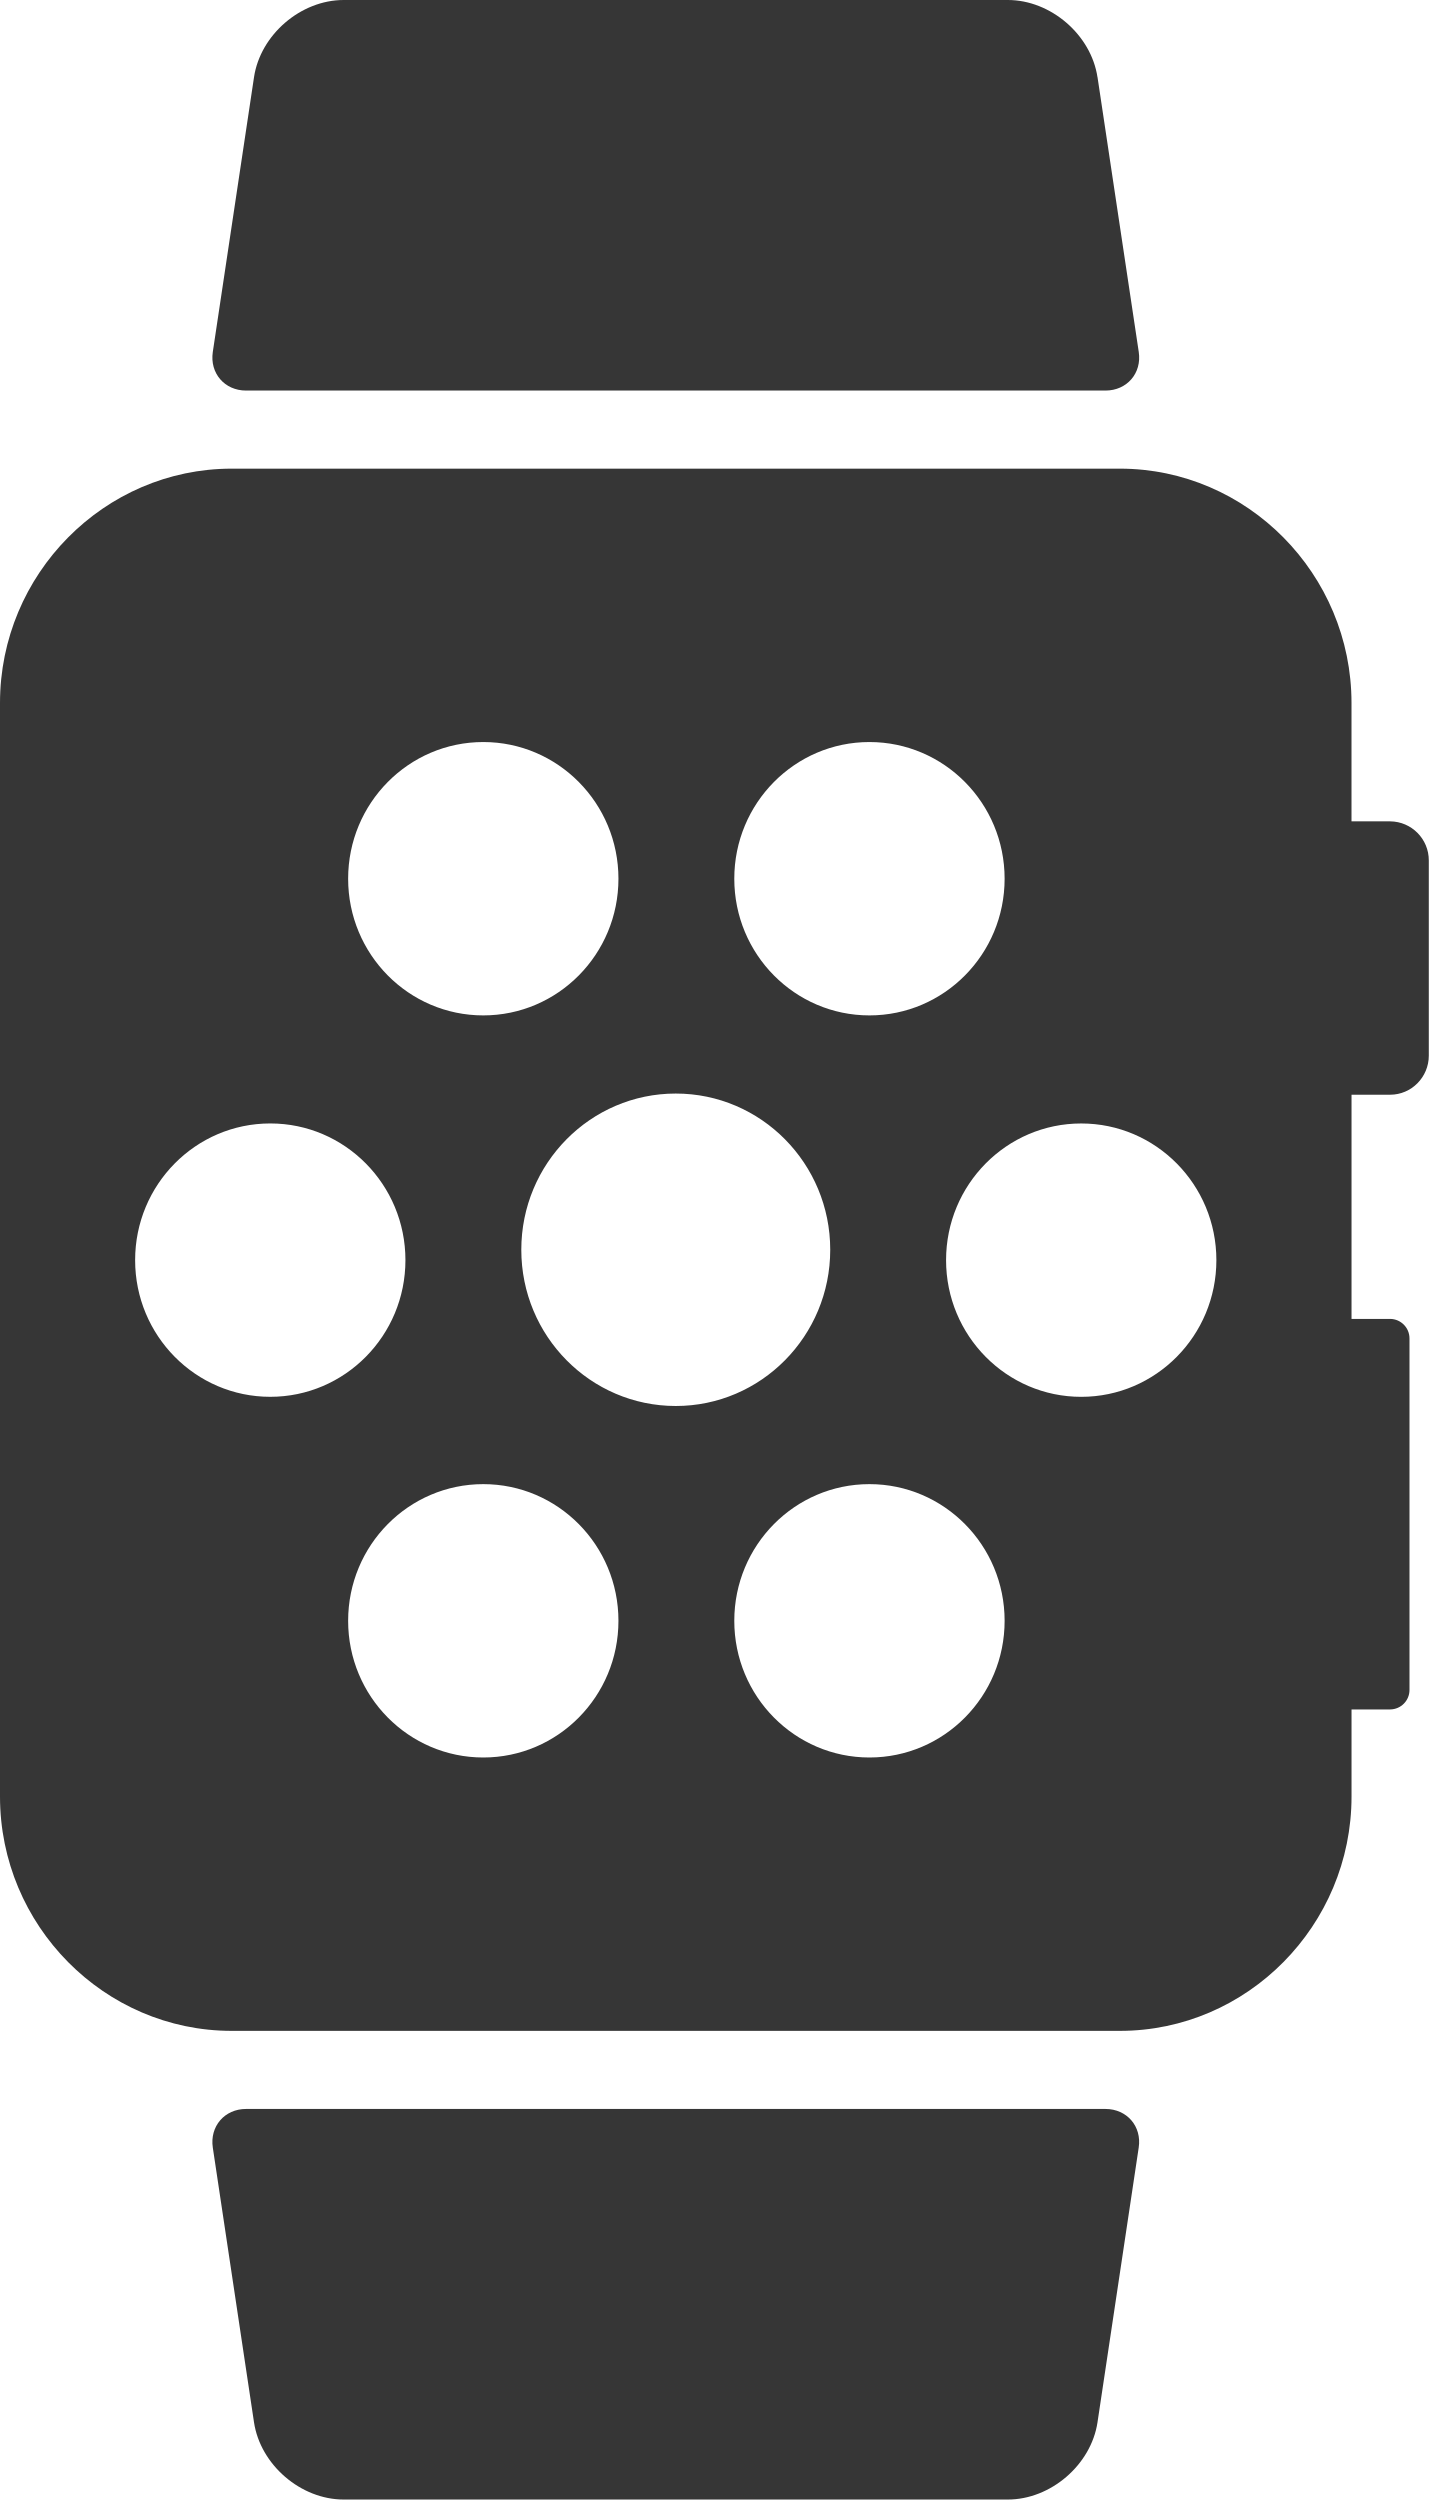
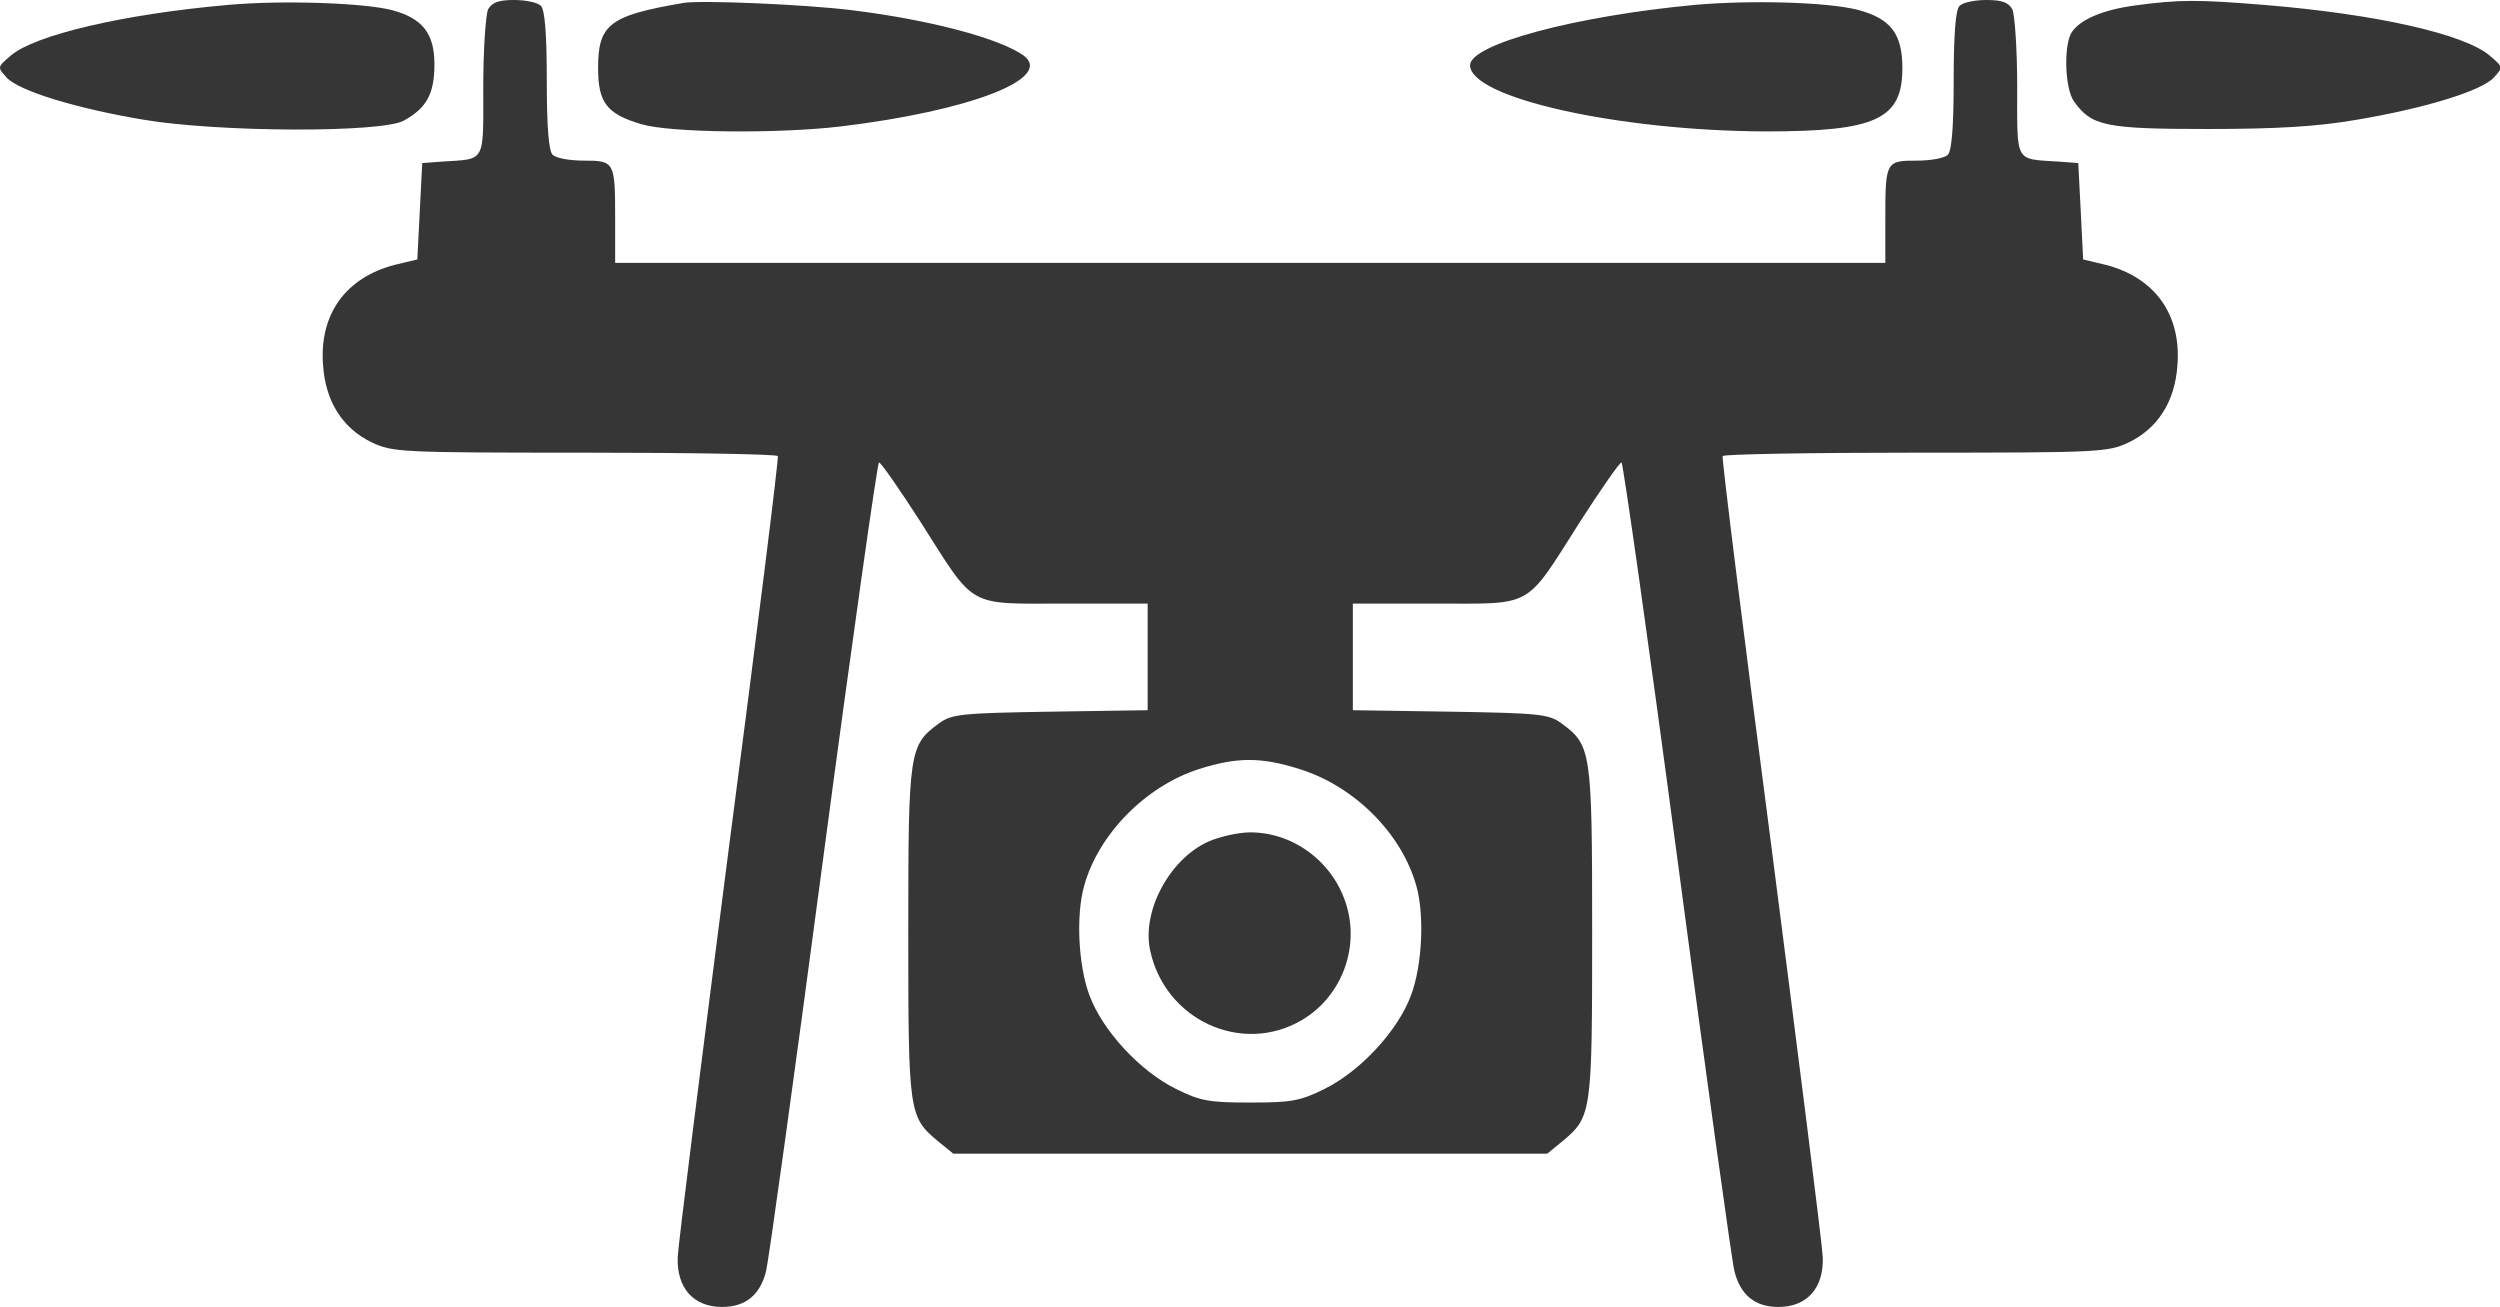
- <svg xmlns="http://www.w3.org/2000/svg" width="56" height="98" viewBox="0 0 56 98">
+ <svg xmlns="http://www.w3.org/2000/svg" width="132" height="69" viewBox="0 0 132 69">
  <g fill="#363636">
-     <path d="M54.494 32.197h-1.515v-4.64c0-5.052-4.087-9.186-9.082-9.186H9.082C4.086 18.372 0 22.505 0 27.557v42.868c0 5.052 4.087 9.185 9.083 9.185h34.815c4.995 0 9.082-4.133 9.082-9.185V67.01h1.515a.764.764 0 0 0 .757-.764V52.467a.765.765 0 0 0-.757-.766H52.98v-8.788h1.515c.832 0 1.514-.688 1.514-1.531v-7.654a1.529 1.529 0 0 0-1.515-1.531zm-20.412-3.109c2.926 0 5.299 2.398 5.299 5.358s-2.373 5.358-5.299 5.358-5.298-2.398-5.298-5.358 2.372-5.358 5.298-5.358zm-15.137 0c2.925 0 5.298 2.398 5.298 5.358s-2.373 5.358-5.298 5.358c-2.926 0-5.298-2.398-5.298-5.358s2.372-5.358 5.298-5.358zM5.297 49.397c0-2.959 2.371-5.358 5.298-5.358 2.926 0 5.298 2.399 5.298 5.358 0 2.959-2.373 5.358-5.298 5.358-2.927.001-5.298-2.399-5.298-5.358zm13.648 19.497c-2.926 0-5.298-2.398-5.298-5.358s2.372-5.358 5.298-5.358c2.925 0 5.298 2.398 5.298 5.358s-2.373 5.358-5.298 5.358zm1.49-19.903c0-3.382 2.711-6.124 6.055-6.124s6.055 2.742 6.055 6.124-2.711 6.124-6.055 6.124c-3.344-.001-6.055-2.742-6.055-6.124zm13.647 19.903c-2.926 0-5.298-2.398-5.298-5.358s2.372-5.358 5.298-5.358 5.299 2.398 5.299 5.358-2.373 5.358-5.299 5.358zm8.302-14.138c-2.927 0-5.298-2.399-5.298-5.358 0-2.959 2.371-5.358 5.298-5.358 2.926 0 5.298 2.399 5.298 5.358 0 2.958-2.372 5.358-5.298 5.358zM9.646 15.31h33.687c.843 0 1.432-.681 1.306-1.514L43.023 3.028l-.002-.002C42.771 1.362 41.189 0 39.506 0H13.474c-1.686 0-3.268 1.362-3.517 3.028L8.342 13.795c-.125.833.461 1.515 1.304 1.515zM43.333 82.671H9.646c-.843 0-1.429.683-1.304 1.516l1.615 10.767c.25 1.666 1.832 3.028 3.516 3.028h26.032c1.684 0 3.266-1.362 3.517-3.026v-.002l1.615-10.767c.128-.833-.461-1.516-1.304-1.516z" />
+     <path d="M12.052.258C6.507.745 1.838 1.85.575 2.93c-.722.616-.722.616-.232 1.156.644.72 3.713 1.645 7.247 2.237 3.998.668 12.51.693 13.724.051 1.211-.668 1.624-1.414 1.624-2.981 0-1.619-.62-2.416-2.218-2.853C19.274.154 14.94 0 12.052.258zM25.774.488c-.129.283-.258 2.108-.258 4.112 0 4.061.155 3.778-2.192 3.933l-1.03.077-.13 2.545-.129 2.544-1.186.283c-2.58.668-4 2.595-3.792 5.294.128 1.927 1.03 3.341 2.579 4.087 1.109.513 1.47.538 11.246.538 5.545 0 10.137.079 10.188.18.051.13-1.11 9.408-2.58 20.64-1.444 11.23-2.682 20.997-2.708 21.666-.051 1.617.826 2.62 2.348 2.62 1.237 0 2.012-.64 2.321-1.9.13-.514 1.496-10.334 3.018-21.822 1.522-11.463 2.863-20.869 2.94-20.869.104 0 1.084 1.413 2.193 3.136 2.94 4.626 2.399 4.317 7.635 4.317h4.359v5.63l-5.133.077c-4.72.077-5.21.127-5.881.615-1.573 1.157-1.625 1.415-1.625 10.977 0 9.534.026 9.792 1.522 11.05l.851.695H81.695l.851-.696c1.496-1.257 1.52-1.515 1.52-11.05 0-9.56-.05-9.819-1.622-10.976-.671-.488-1.161-.538-5.882-.615l-5.132-.077v-5.63h4.36c5.234 0 4.693.309 7.633-4.317 1.11-1.723 2.09-3.136 2.194-3.136.076 0 1.418 9.406 2.94 20.869 1.522 11.488 2.889 21.308 3.018 21.821.31 1.26 1.082 1.902 2.321 1.902 1.521 0 2.4-1.004 2.347-2.621-.026-.67-1.264-10.436-2.71-21.666-1.468-11.232-2.63-20.51-2.577-20.64.05-.101 4.641-.18 10.19-.18 9.774 0 10.135-.025 11.243-.538 1.548-.746 2.45-2.16 2.58-4.087.206-2.699-1.212-4.626-3.792-5.294l-1.187-.283-.127-2.544-.13-2.545-1.031-.077c-2.347-.155-2.194.128-2.194-3.933 0-2.004-.128-3.829-.257-4.112-.206-.36-.543-.488-1.367-.488-.619 0-1.238.128-1.42.309-.206.205-.31 1.465-.31 3.932 0 2.467-.102 3.727-.309 3.932-.18.18-.901.308-1.65.308-1.625 0-1.65.052-1.65 3.11v2.287H32.48v-2.287c0-3.058-.024-3.11-1.65-3.11-.748 0-1.47-.129-1.65-.308-.207-.205-.31-1.465-.31-3.932 0-2.467-.103-3.727-.31-3.932-.18-.18-.8-.309-1.418-.309-.825 0-1.16.128-1.368.488zm42.843 40.12c2.889.899 5.392 3.393 6.166 6.168.439 1.543.31 4.216-.284 5.784-.696 1.875-2.685 4.01-4.565 4.935-1.29.642-1.754.719-3.921.719s-2.631-.077-3.92-.719c-1.885-.926-3.87-3.06-4.567-4.935-.592-1.568-.722-4.24-.283-5.784.748-2.723 3.25-5.27 6.061-6.168 2.012-.642 3.3-.642 5.313 0z" />
+     <path d="M63.794 44.438c-2.037.925-3.507 3.649-3.069 5.73.774 3.677 4.823 5.553 7.996 3.702 1.985-1.158 2.99-3.547 2.45-5.783-.568-2.39-2.734-4.138-5.158-4.138-.646 0-1.626.232-2.22.489zM36.092.154c-3.92.668-4.513 1.131-4.513 3.444 0 1.825.463 2.416 2.268 2.956 1.55.462 7.172.514 10.5.128 6.86-.822 11.321-2.544 9.698-3.752-1.265-.9-4.902-1.876-9.054-2.39-2.475-.308-7.996-.54-8.9-.386zM89.484.258C83.165.848 77.62 2.339 77.62 3.444c0 1.722 7.84 3.47 15.63 3.495 5.804 0 7.196-.642 7.196-3.34 0-1.825-.619-2.622-2.373-3.085C96.423.103 92.398 0 89.484.258zM112.776.283c-1.78.231-3.018.77-3.43 1.491-.387.77-.31 2.904.154 3.572.928 1.31 1.652 1.465 7.068 1.465 3.661 0 5.802-.129 7.867-.488 3.534-.592 6.603-1.517 7.248-2.237.49-.54.49-.54-.233-1.156-1.34-1.13-5.958-2.185-11.916-2.672-3.481-.283-4.488-.283-6.758.025z" />
  </g>
</svg>
